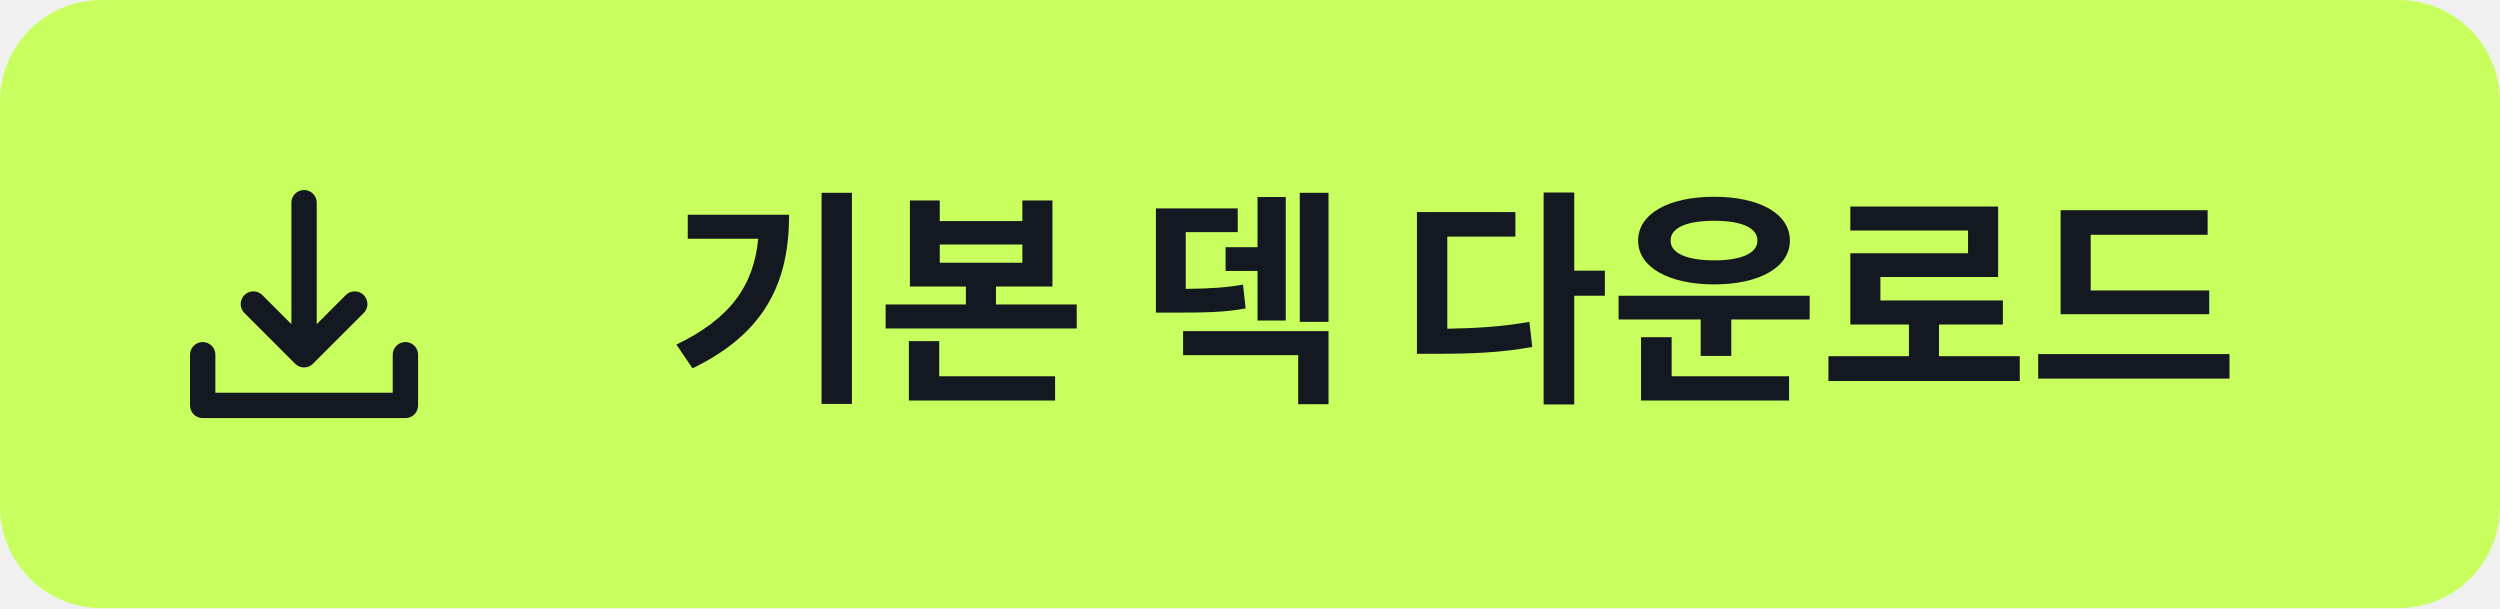
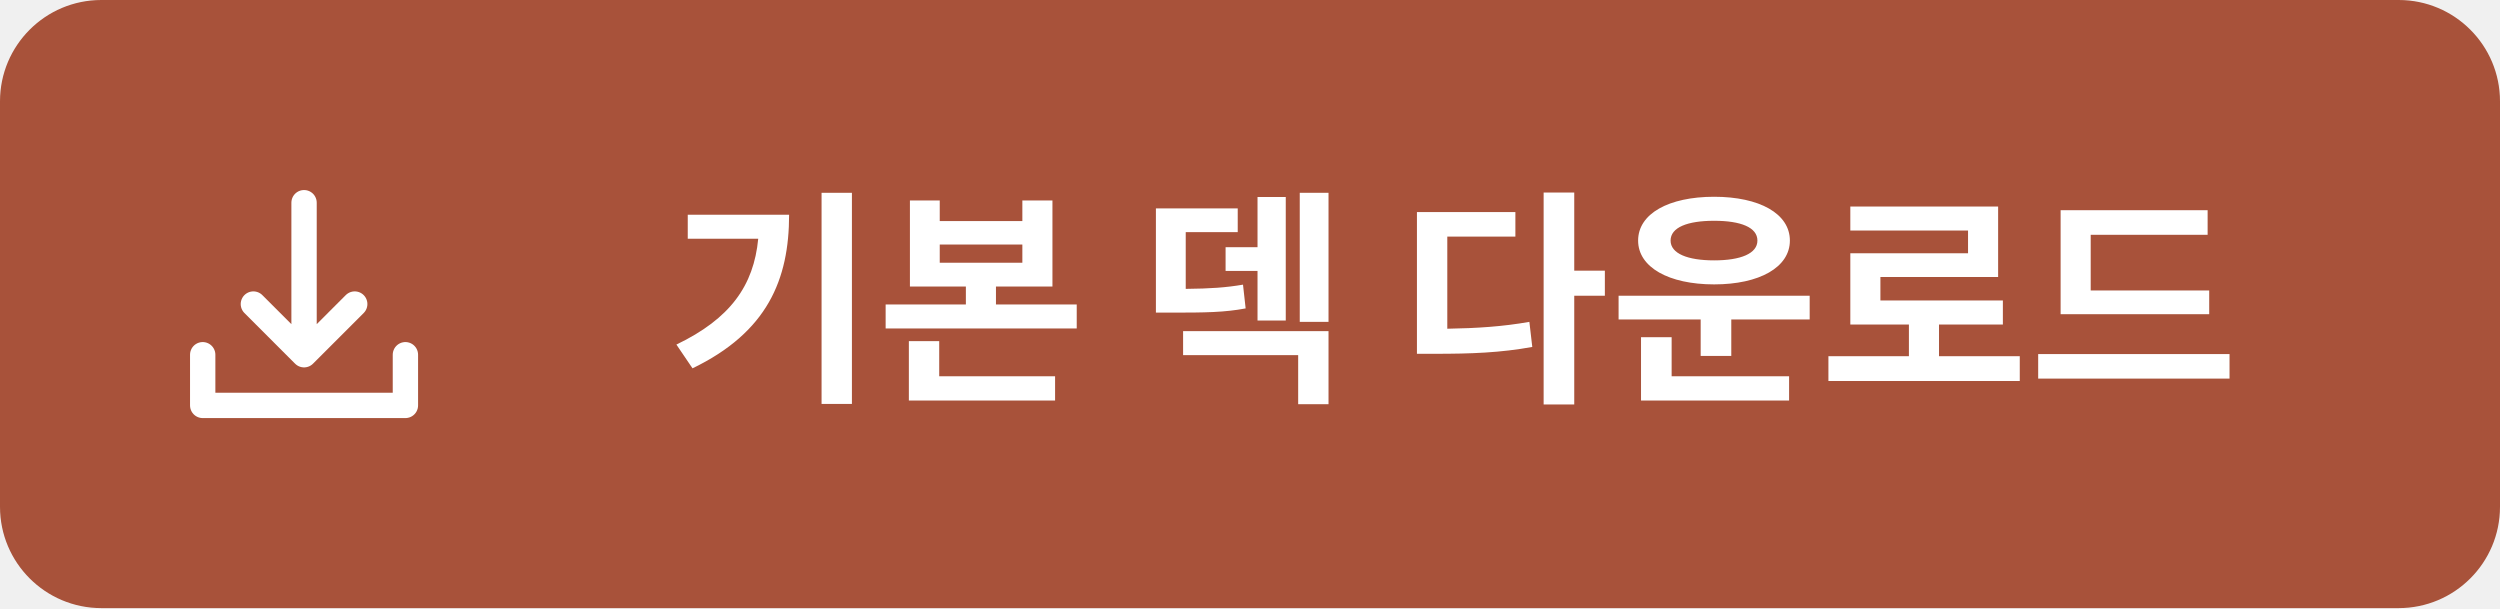
<svg xmlns="http://www.w3.org/2000/svg" width="148" height="36" viewBox="0 0 148 36" role="img" aria-label="기본 덱 다운로드">
-   <rect width="148" height="36" rx="6" fill="#C8FF5F" />
-   <g transform="translate(10 10)" fill="none" stroke="#141820" stroke-width="1.5" stroke-linecap="round" stroke-linejoin="round">
+   <rect width="148" height="36" rx="6" fill="#a8523a" />
+   <g transform="translate(10 10)" fill="none" stroke="#ffffff" stroke-width="1.5" stroke-linecap="round" stroke-linejoin="round">
    <path d="M8 2v9m-3-3 3 3 3-3M2 11v3h12v-3" />
  </g>
-   <text x="86" y="18" dy=".35em" text-anchor="middle" fill="#141820" font-family="-apple-system, BlinkMacSystemFont, 'Segoe UI', Arial, sans-serif" font-size="13.5" font-weight="600">기본 덱 다운로드</text>
+   <text x="86" y="18" dy=".35em" text-anchor="middle" fill="#ffffff" font-family="-apple-system, BlinkMacSystemFont, 'Segoe UI', Arial, sans-serif" font-size="13.5" font-weight="600">기본 덱 다운로드</text>
</svg>
